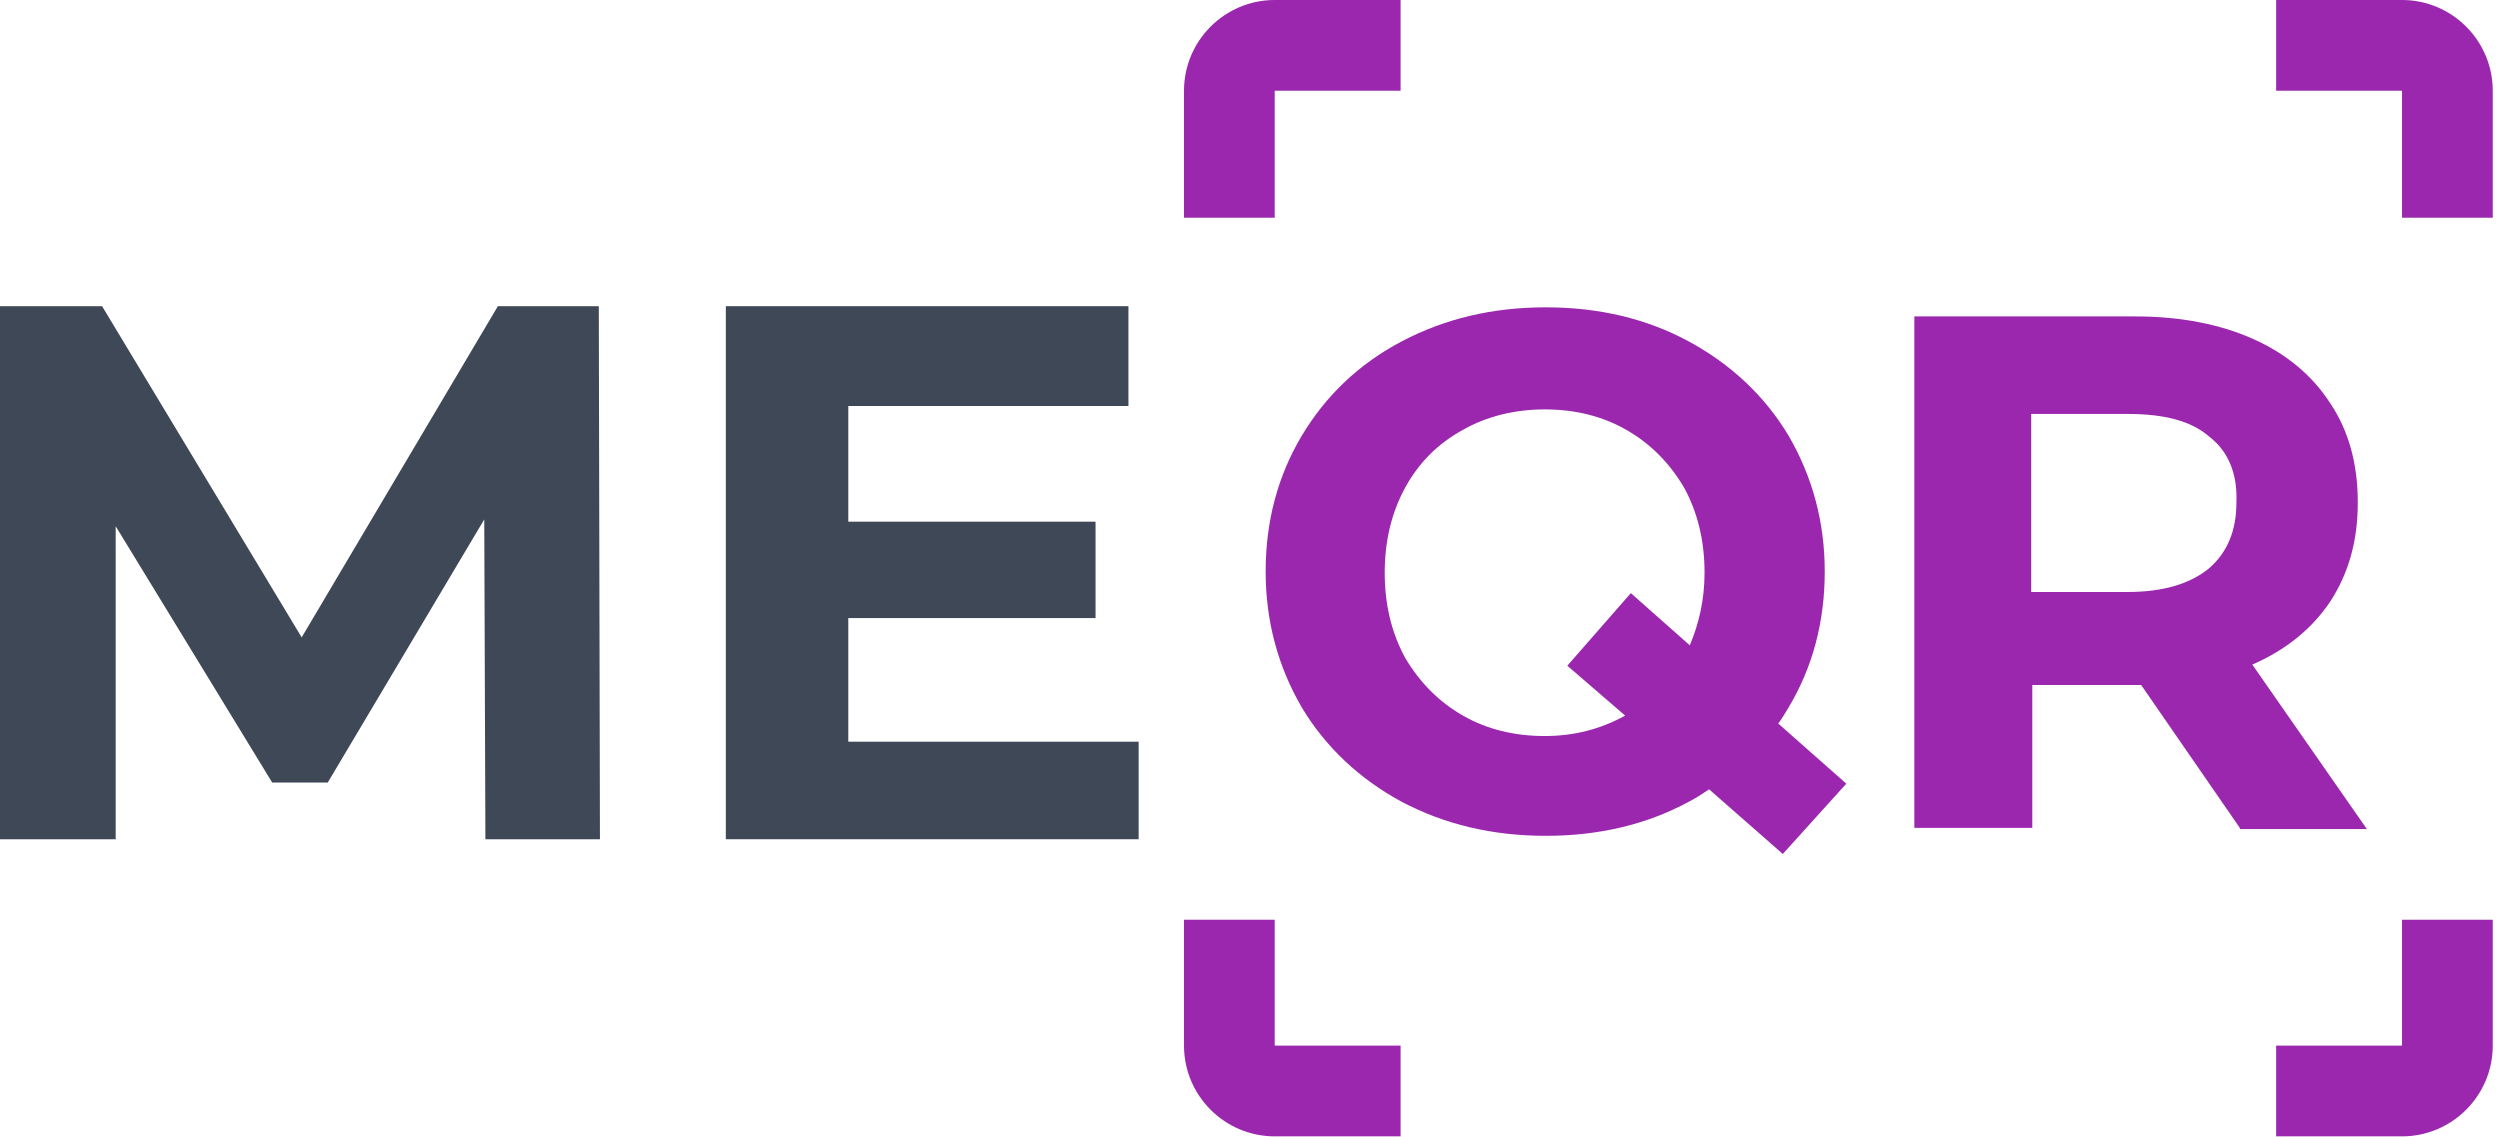
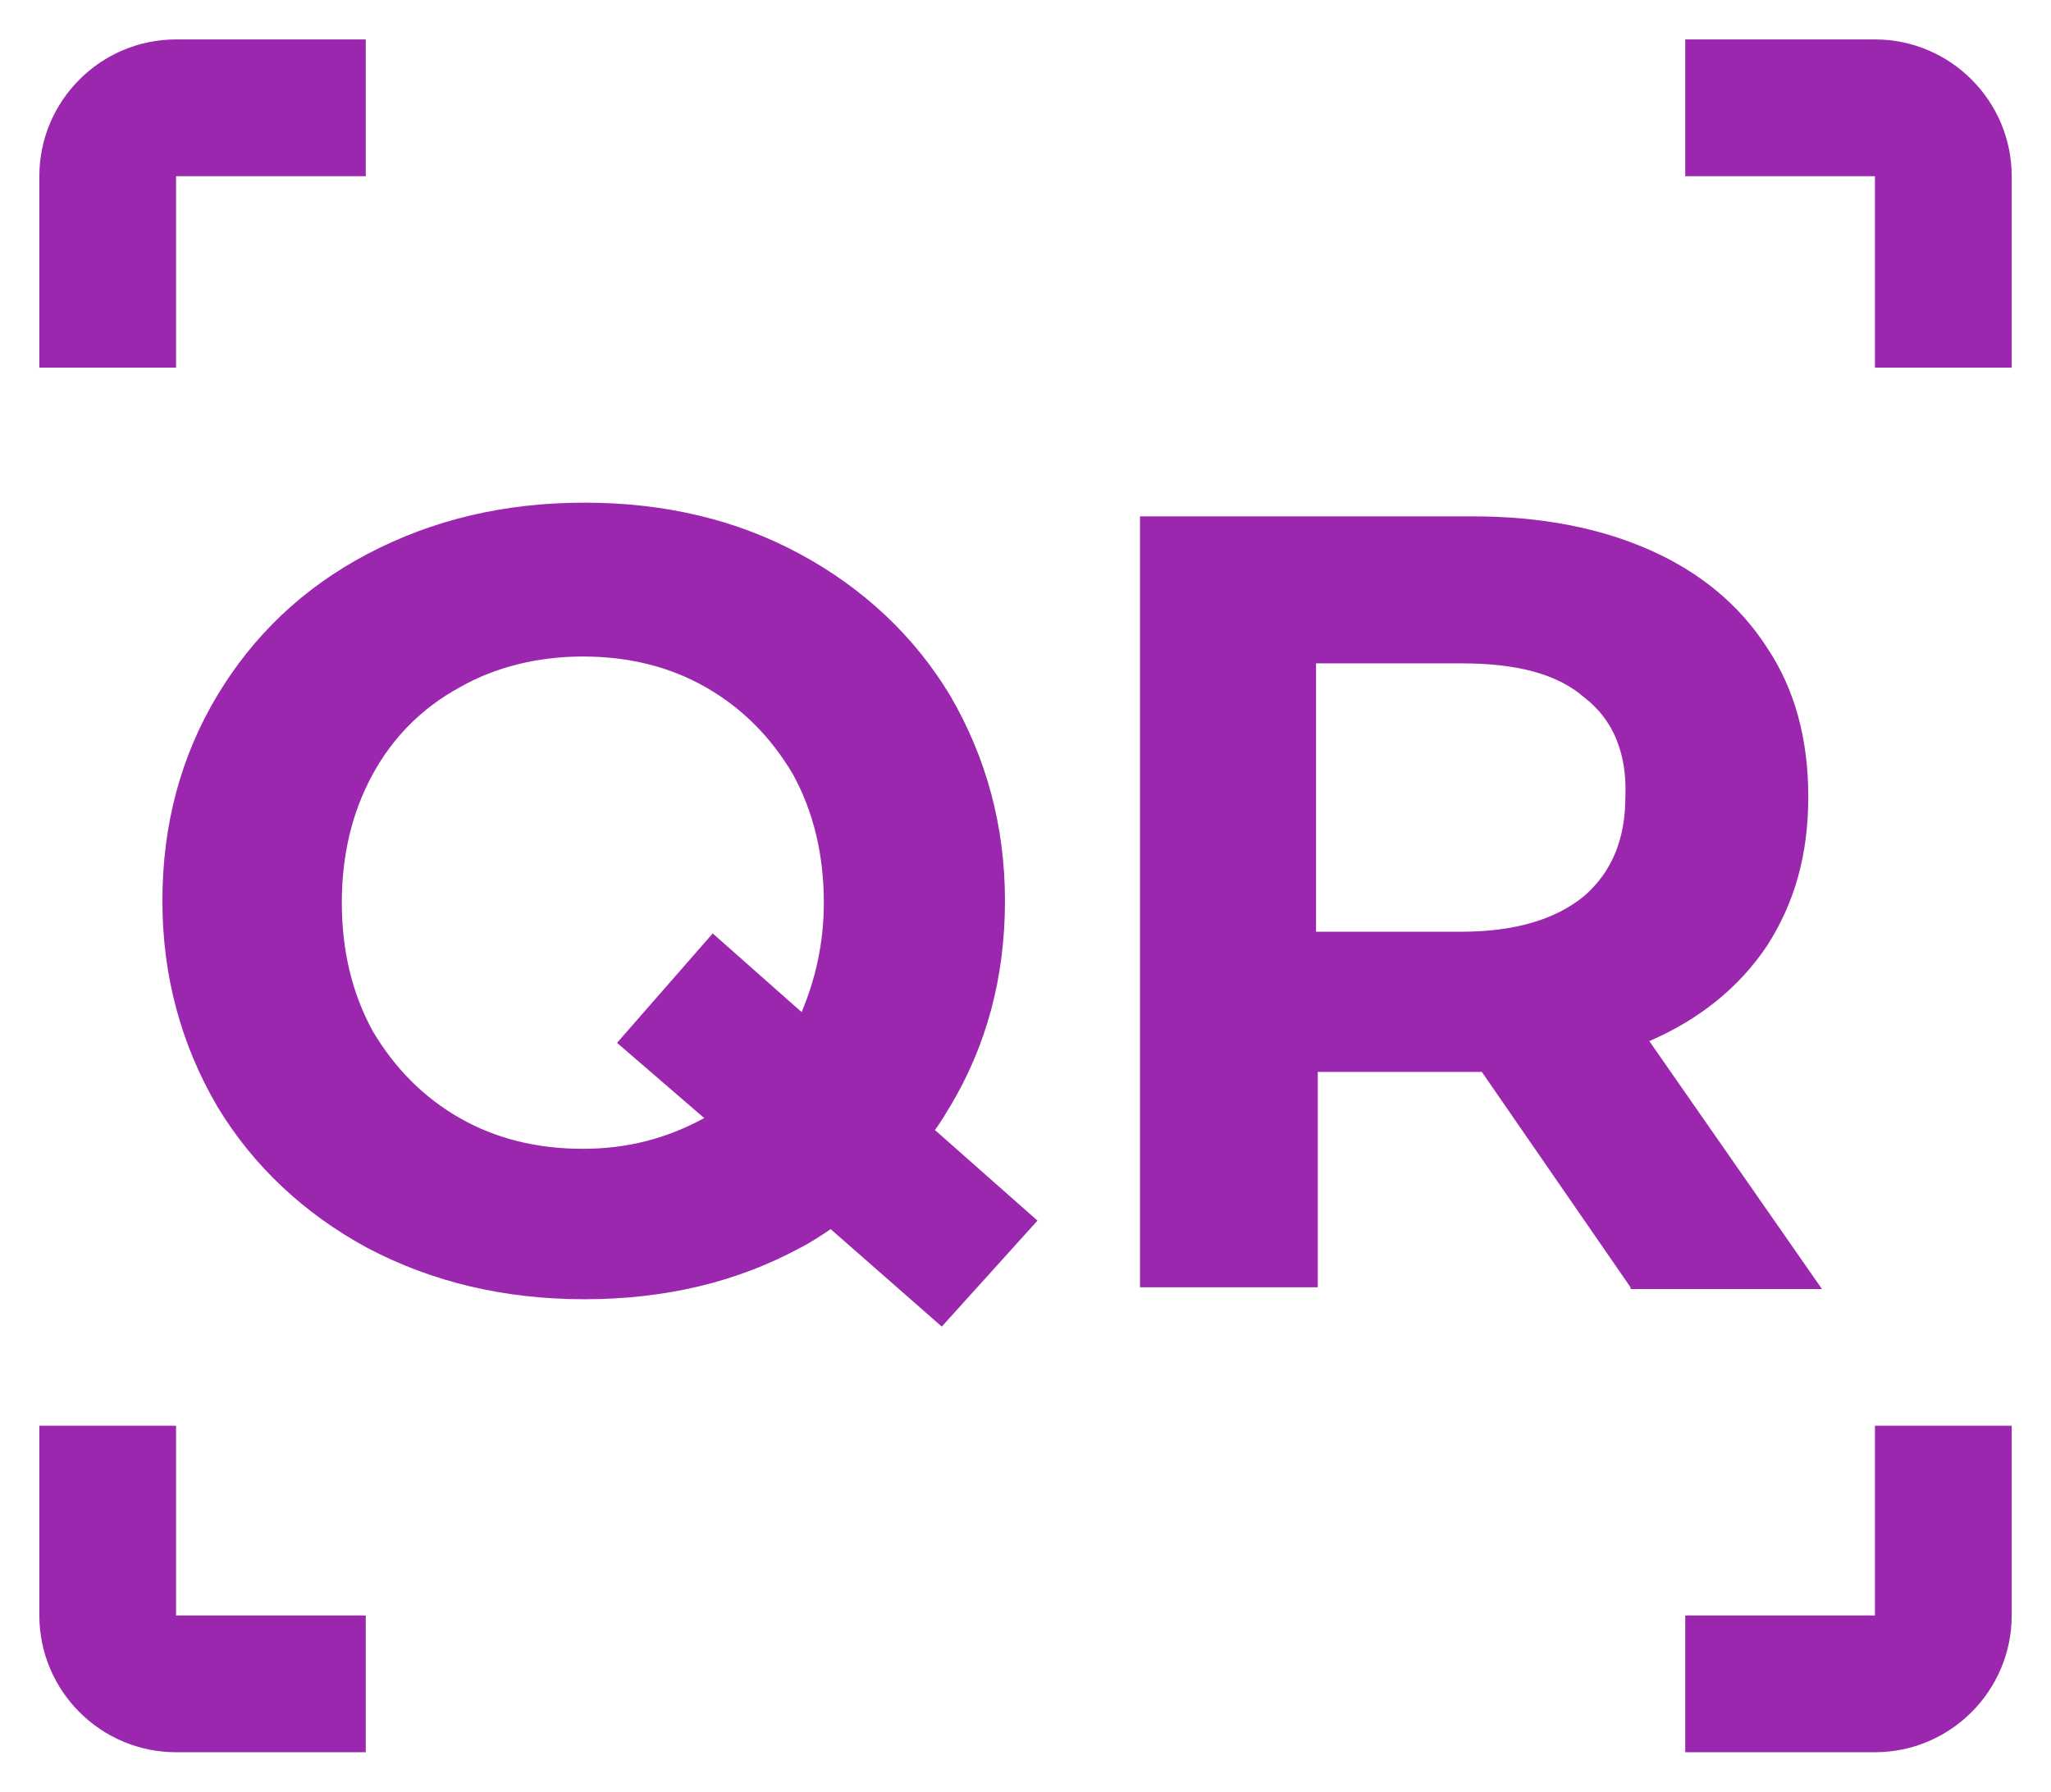
- <svg xmlns="http://www.w3.org/2000/svg" width="88" height="40" viewBox="0 0 88 40" fill="none">
-   <path d="M17.086 29.541L17.046 18.283L11.537 27.545H9.581L4.072 18.523V29.541H0V10.778H3.593L10.619 22.435L17.525 10.778H21.078L21.118 29.541H17.086Z" fill="#3E4857" />
-   <path d="M40.08 26.068V29.541H25.549V10.778H39.721V14.291H29.86V18.363H38.563V21.756H29.86V26.108H40.08V26.068Z" fill="#3E4857" />
+ <svg xmlns="http://www.w3.org/2000/svg" viewBox="40.758 -0.921 47.905 41.843" fill="none">
  <path d="M78.842 29.142L75.369 24.112H71.537V29.142H67.385V11.138H75.17C76.766 11.138 78.164 11.417 79.321 11.936C80.479 12.455 81.397 13.214 82.036 14.212C82.675 15.17 82.994 16.327 82.994 17.685C82.994 19.042 82.675 20.16 82.036 21.158C81.397 22.116 80.479 22.874 79.281 23.393L83.313 29.182H78.842V29.142ZM77.764 15.369C77.126 14.81 76.168 14.571 74.89 14.571H71.497V20.838H74.89C76.128 20.838 77.086 20.559 77.764 20C78.403 19.441 78.722 18.683 78.722 17.685C78.763 16.687 78.443 15.888 77.764 15.369Z" fill="#9B27AF" />
  <path d="M64.99 27.585L62.595 25.469C62.715 25.309 62.834 25.11 62.954 24.91C63.792 23.513 64.231 21.916 64.231 20.12C64.231 18.363 63.792 16.767 62.954 15.329C62.116 13.932 60.918 12.814 59.441 12.016C57.964 11.218 56.287 10.818 54.411 10.818C52.535 10.818 50.858 11.218 49.341 12.016C47.824 12.814 46.667 13.932 45.828 15.329C44.99 16.727 44.551 18.323 44.551 20.12C44.551 21.876 44.99 23.473 45.828 24.91C46.667 26.307 47.864 27.425 49.341 28.224C50.858 29.022 52.535 29.421 54.411 29.421C56.287 29.421 57.964 29.022 59.441 28.224C59.681 28.104 59.92 27.944 60.16 27.784L62.755 30.06L64.99 27.585ZM54.371 25.908C53.293 25.908 52.335 25.669 51.497 25.19C50.659 24.711 49.98 24.032 49.461 23.154C48.982 22.276 48.742 21.277 48.742 20.16C48.742 19.042 48.982 18.044 49.461 17.166C49.94 16.287 50.619 15.609 51.497 15.13C52.335 14.651 53.333 14.411 54.371 14.411C55.449 14.411 56.407 14.651 57.245 15.13C58.084 15.609 58.763 16.287 59.281 17.166C59.761 18.044 60 19.042 60 20.16C60 21.118 59.8 21.956 59.481 22.715L57.405 20.878L55.17 23.433L57.206 25.19C56.327 25.669 55.409 25.908 54.371 25.908Z" fill="#9B27AF" />
  <path fill-rule="evenodd" clip-rule="evenodd" d="M44.873 3.194H49.301V0H44.87C43.11 0 41.677 1.433 41.677 3.194V7.665H44.87V3.196C44.871 3.196 44.871 3.196 44.872 3.195C44.872 3.194 44.873 3.194 44.873 3.194Z" fill="#9B27AF" />
  <path fill-rule="evenodd" clip-rule="evenodd" d="M80.12 0H84.551C86.311 0 87.745 1.433 87.745 3.194V7.665H84.551V3.196C84.55 3.196 84.55 3.196 84.549 3.195C84.549 3.194 84.549 3.194 84.548 3.194H80.12V0Z" fill="#9B27AF" />
  <path fill-rule="evenodd" clip-rule="evenodd" d="M41.677 36.806V32.375H44.87V36.803C44.871 36.804 44.871 36.804 44.872 36.805C44.872 36.806 44.873 36.806 44.873 36.806H49.301V40H44.87C43.11 40 41.677 38.566 41.677 36.806Z" fill="#9B27AF" />
  <path fill-rule="evenodd" clip-rule="evenodd" d="M84.551 36.803V32.375H87.745V36.806C87.745 38.566 86.311 40 84.551 40H80.12V36.806H84.548C84.549 36.806 84.549 36.806 84.549 36.805C84.55 36.804 84.55 36.804 84.551 36.803Z" fill="#9B27AF" />
</svg>
